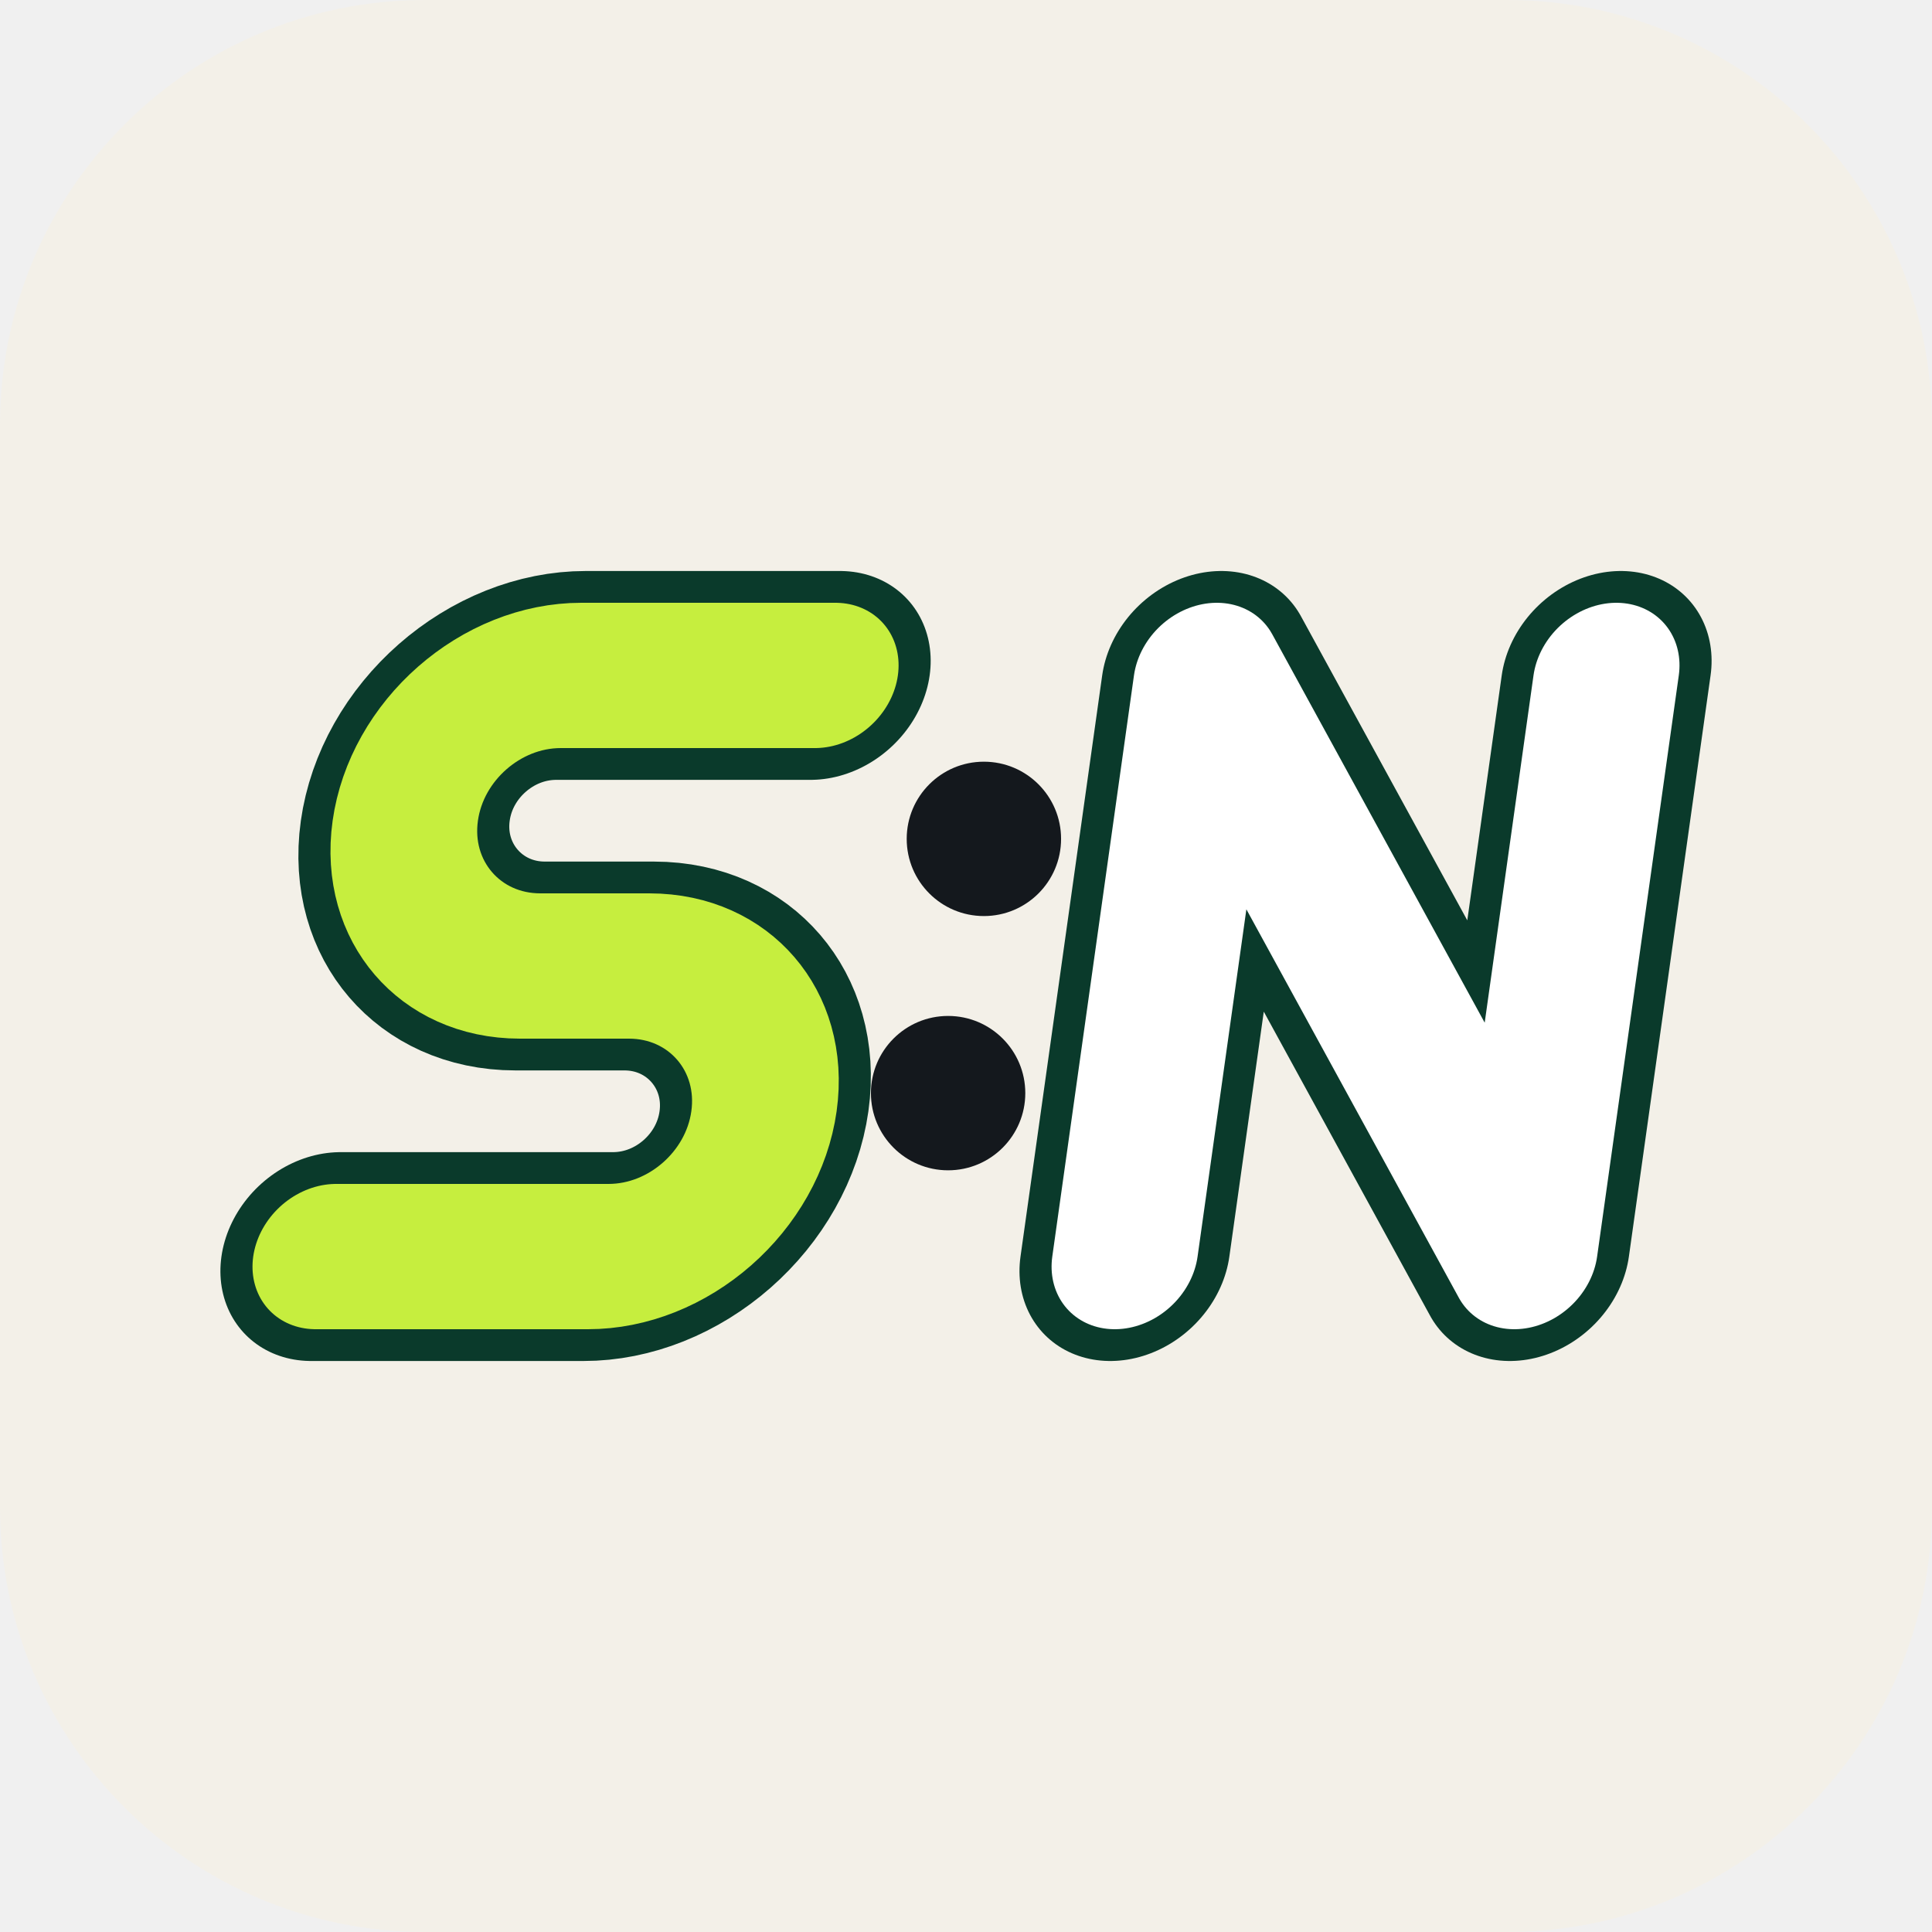
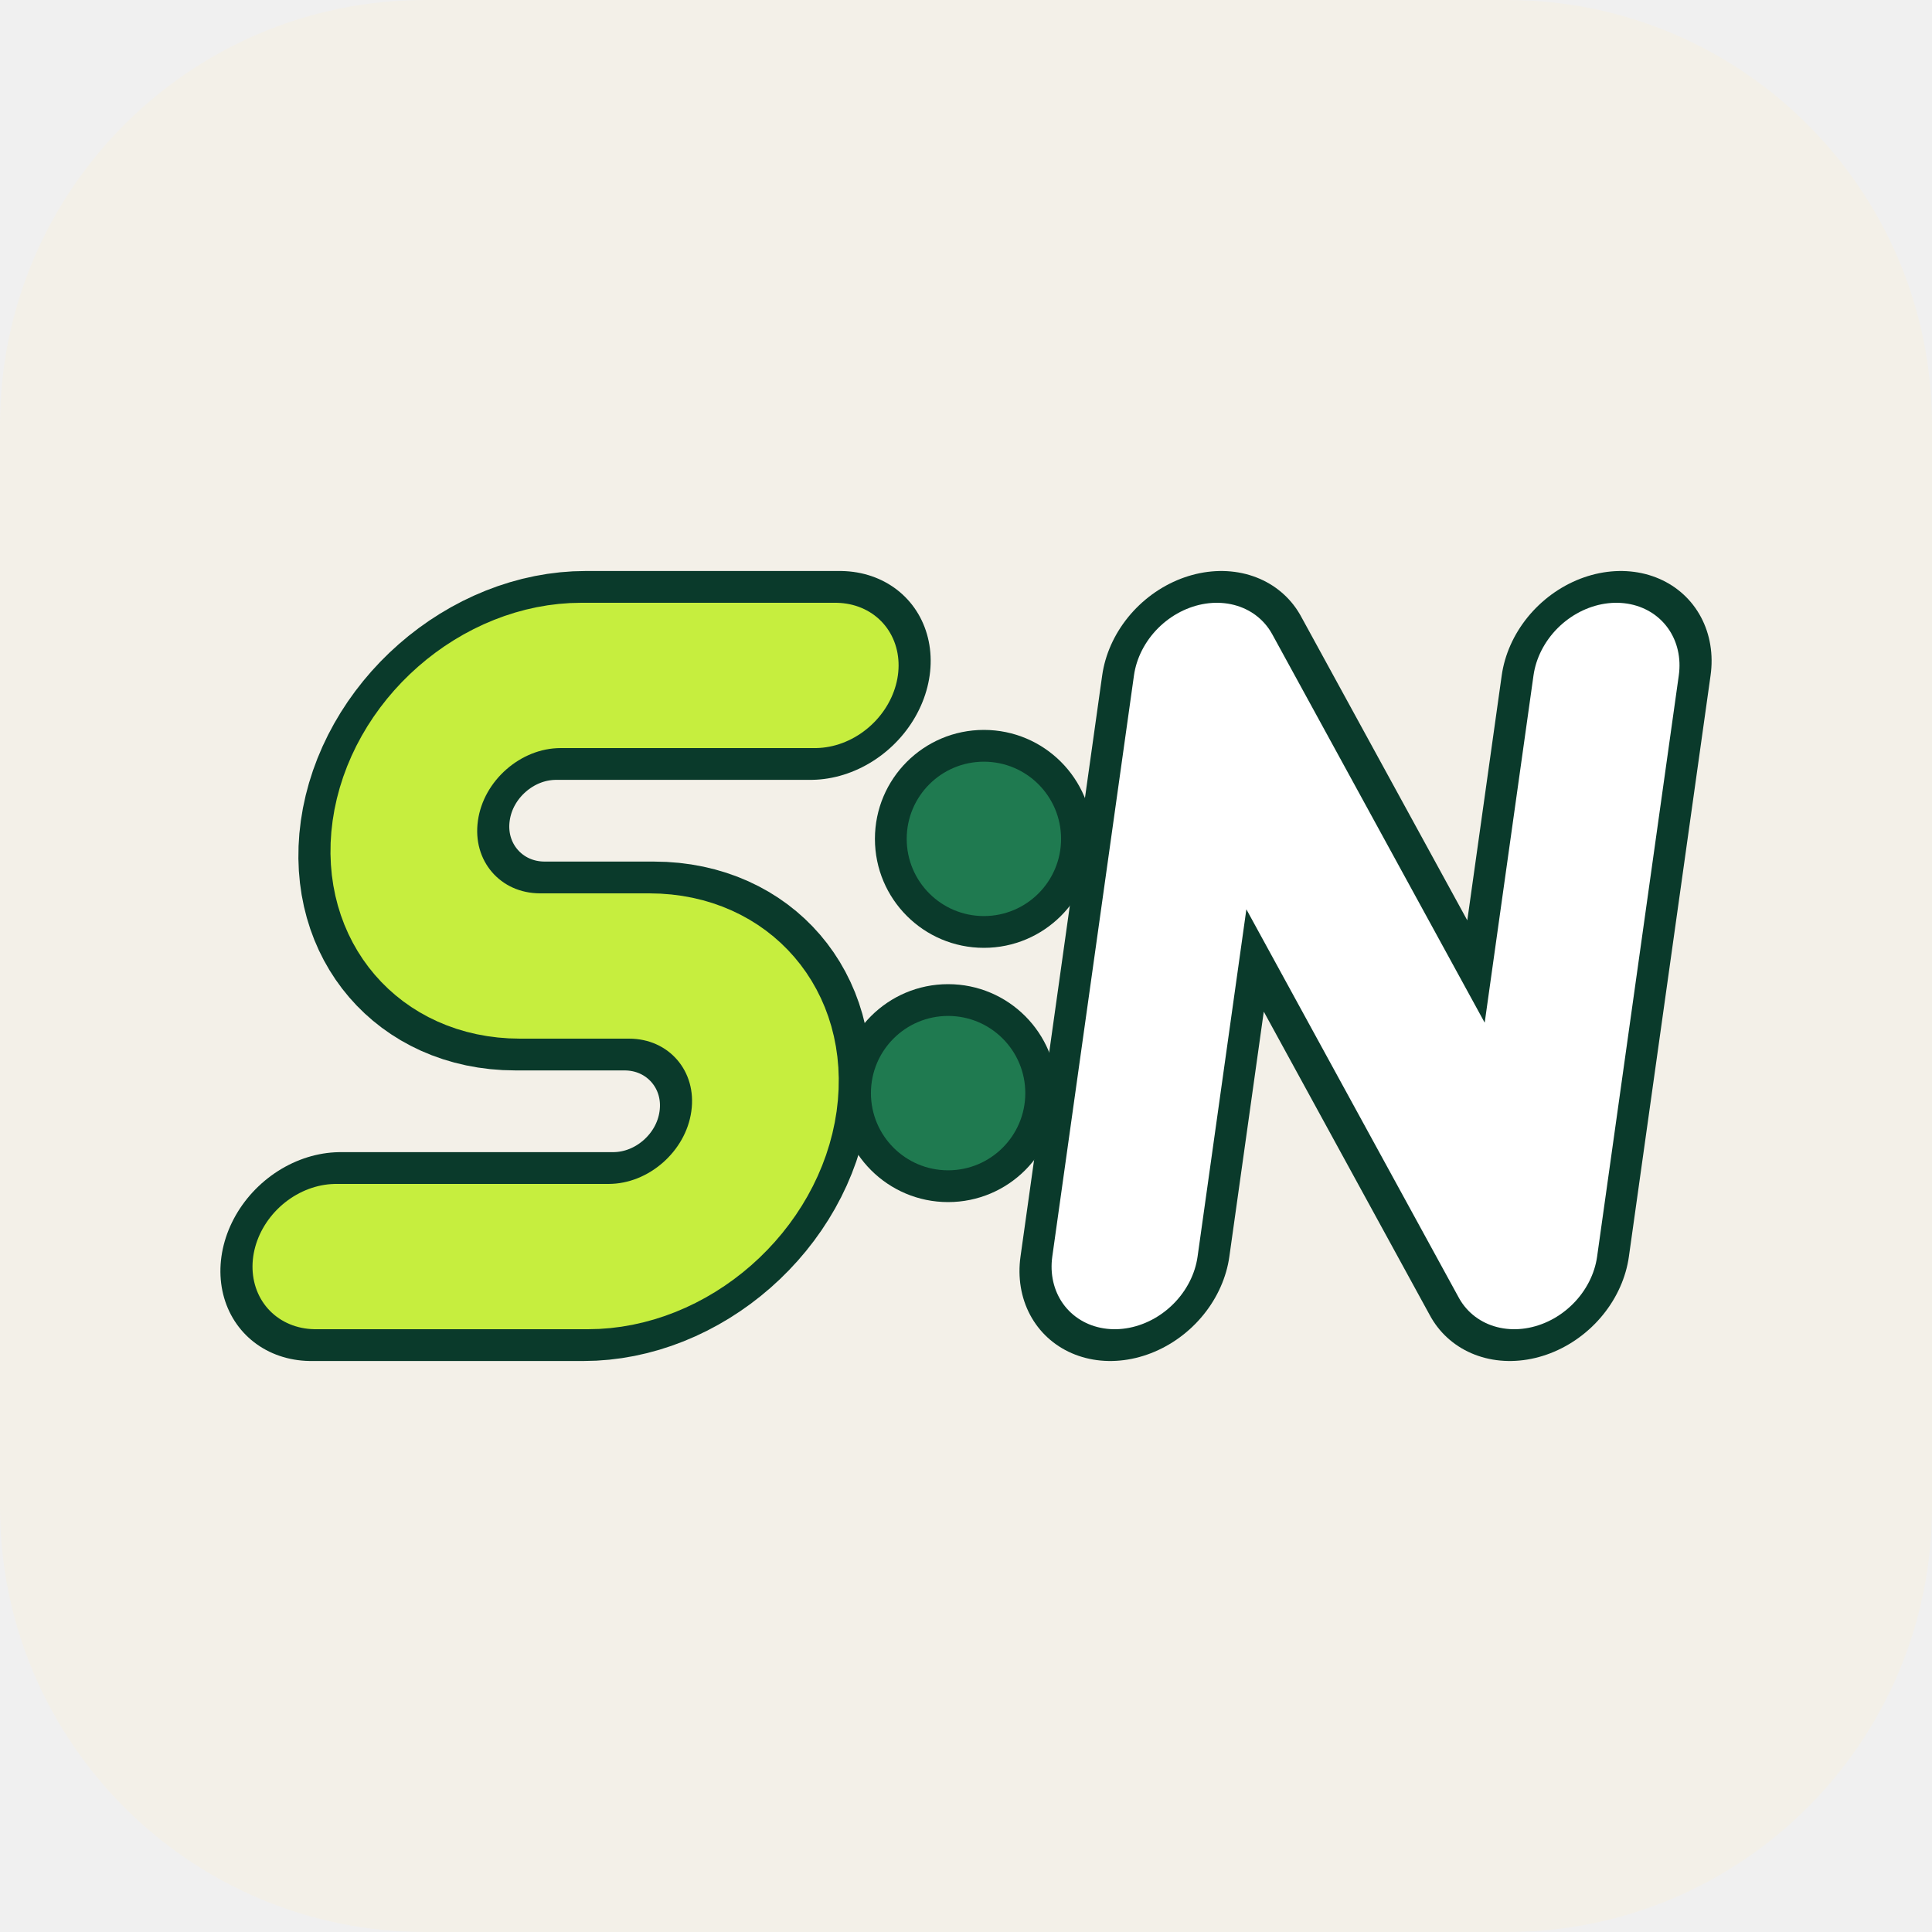
<svg xmlns="http://www.w3.org/2000/svg" viewBox="0 0 200 200">
  <rect width="200" height="200" rx="44" fill="#F3F0E8" />
  <g transform="translate(100 100) scale(0.94) translate(-100 -100)">
    <g transform="translate(100 100) skewX(-8) translate(-100 -100)">
      <path d="M80 68 H52 a16 16 0 0 0 0 32 h12 a16 16 0 0 1 0 32 H34" fill="none" stroke="#0A3A2B" stroke-width="23" stroke-linecap="round" stroke-linejoin="round" />
      <path d="M122 132 V68 L166 132 V68" fill="none" stroke="#0A3A2B" stroke-width="23" stroke-linecap="round" stroke-linejoin="round" />
      <path d="M80 68 H52 a16 16 0 0 0 0 32 h12 a16 16 0 0 1 0 32 H34" fill="none" stroke="#C6EE3E" stroke-width="16" stroke-linecap="round" stroke-linejoin="round" />
      <path d="M122 132 V68 L166 132 V68" fill="none" stroke="#FFFFFF" stroke-width="16" stroke-linecap="round" stroke-linejoin="round" />
    </g>
-     <circle cx="101.97" cy="86" r="8.5" fill="#14181D" />
-     <circle cx="98.03" cy="114" r="8.5" fill="#14181D" />
+     <circle cx="101.97" cy="86" r="12" fill="#0A3A2B" />
+     <circle cx="101.97" cy="86" r="8.5" fill="#1F7A50" />
+     <circle cx="98.03" cy="114" r="12" fill="#0A3A2B" />
+     <circle cx="98.03" cy="114" r="8.5" fill="#1F7A50" />
  </g>
</svg>
